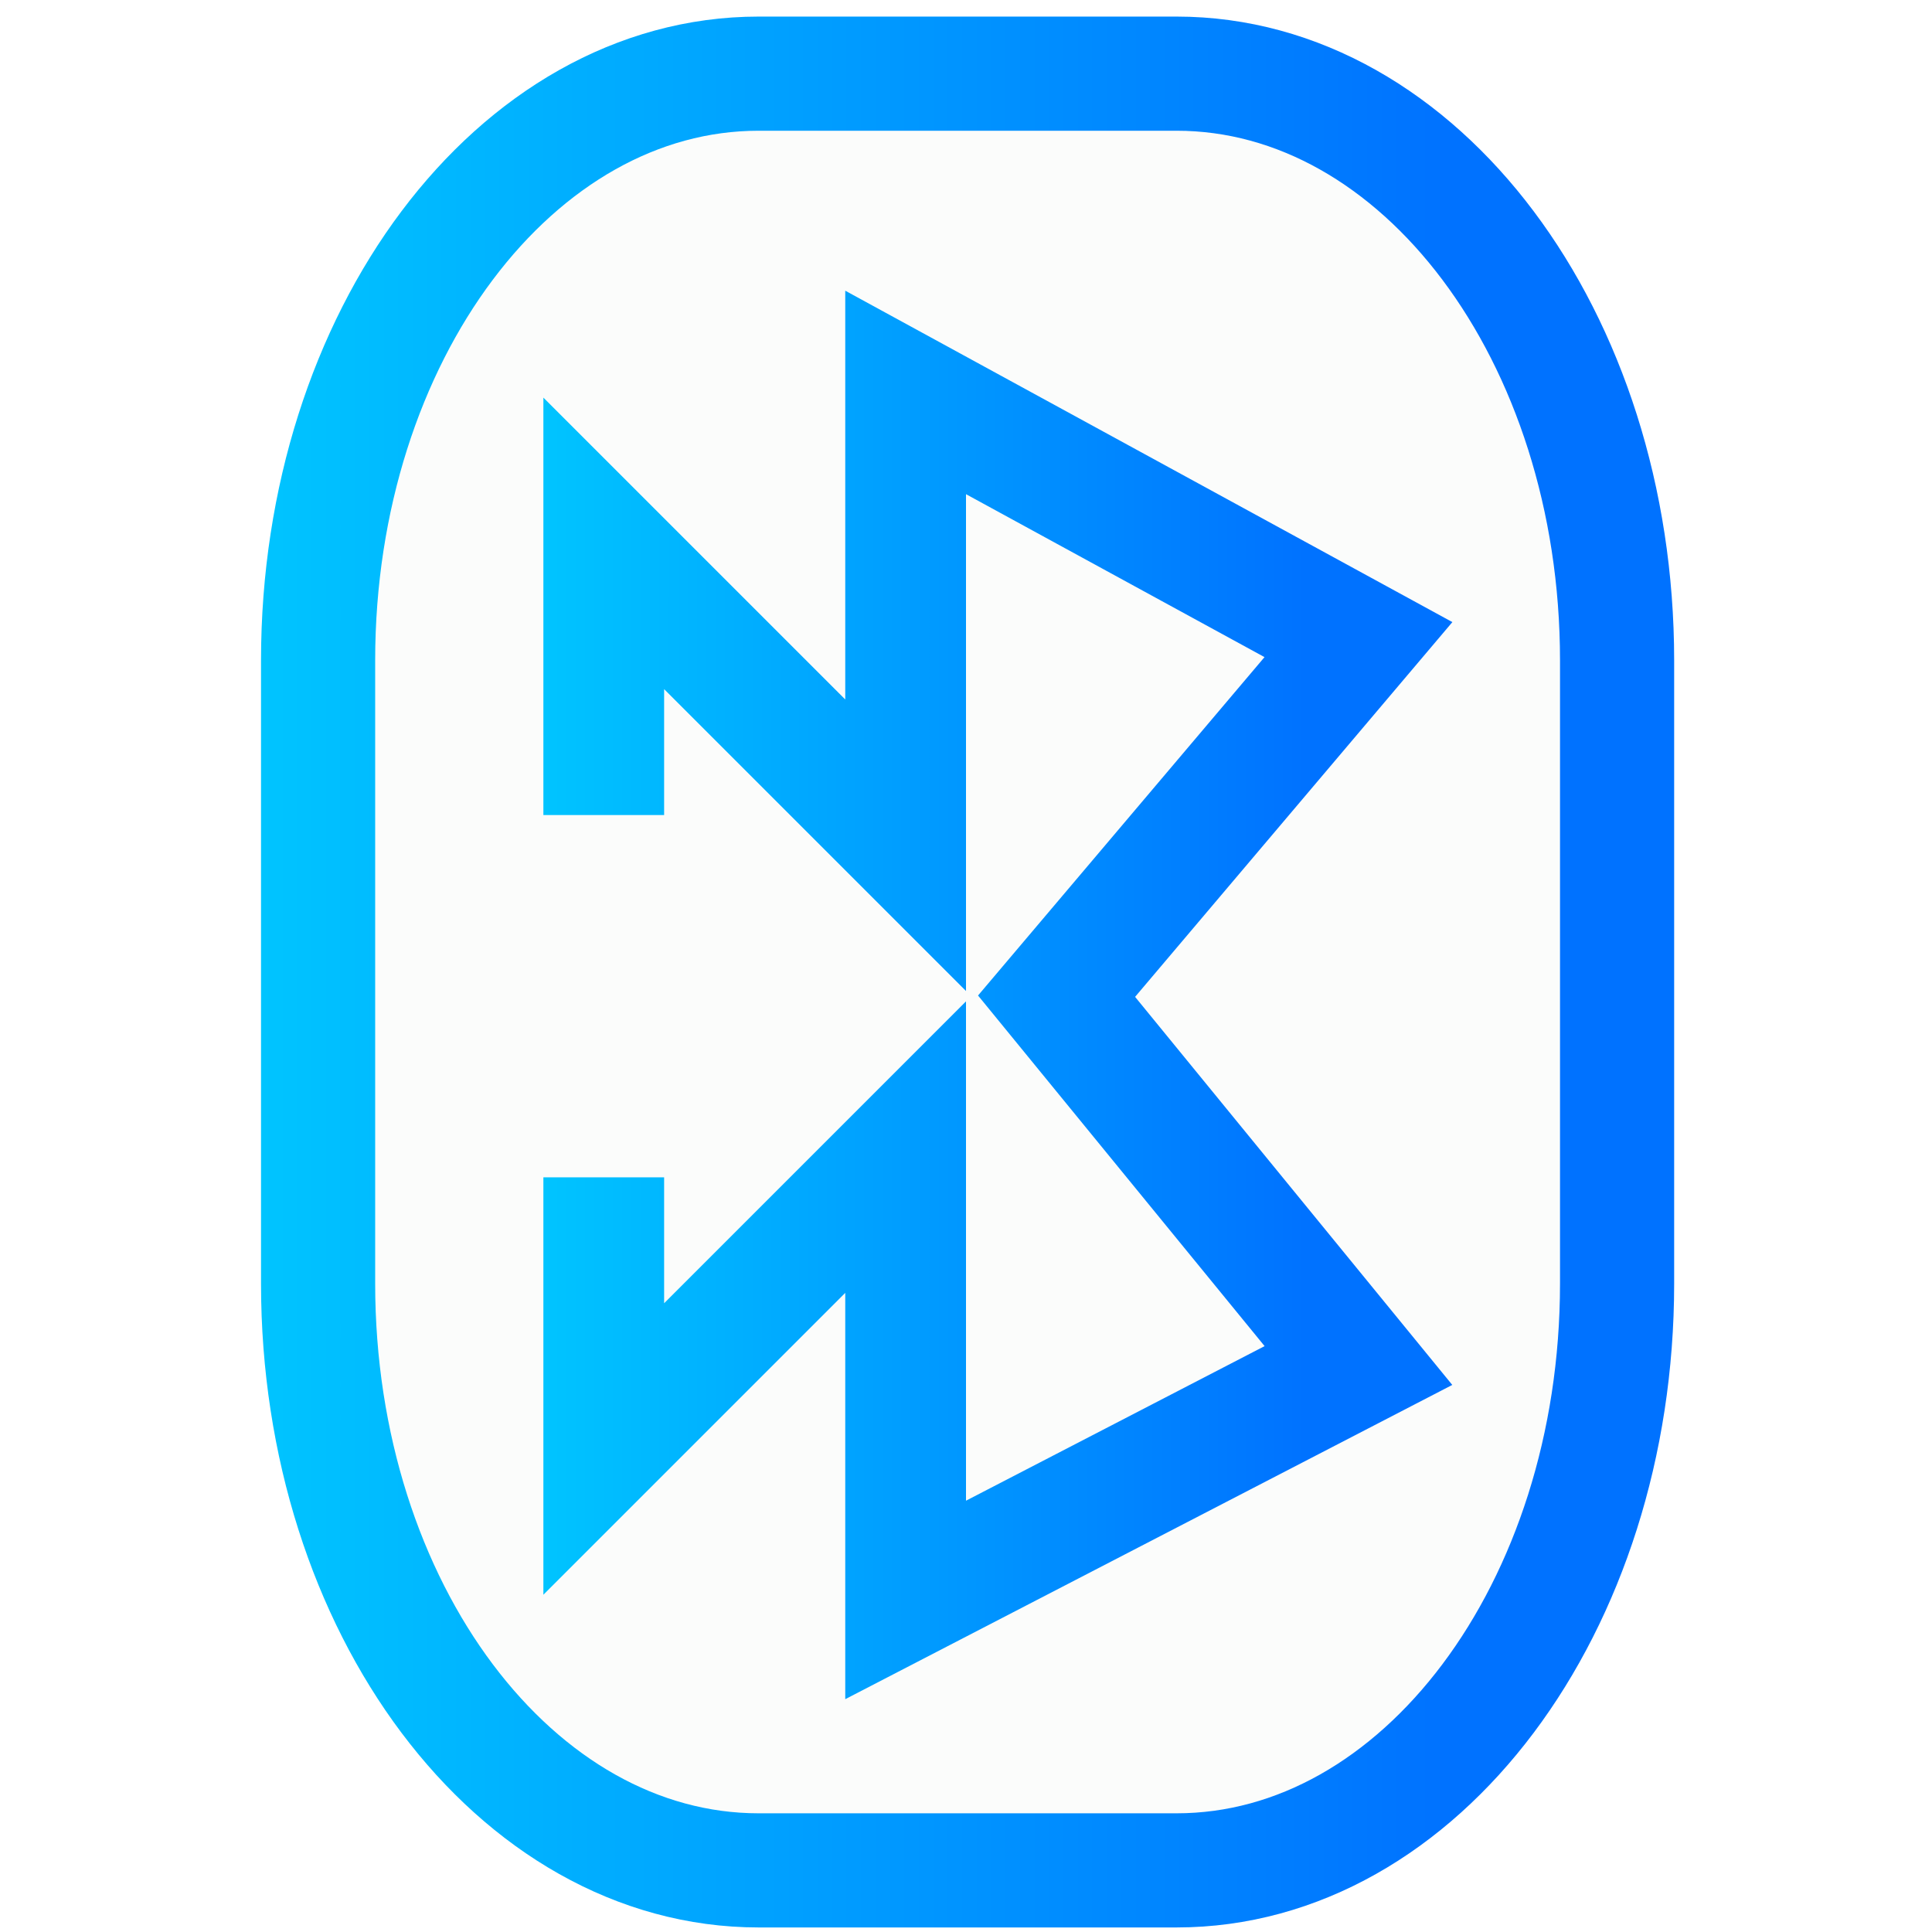
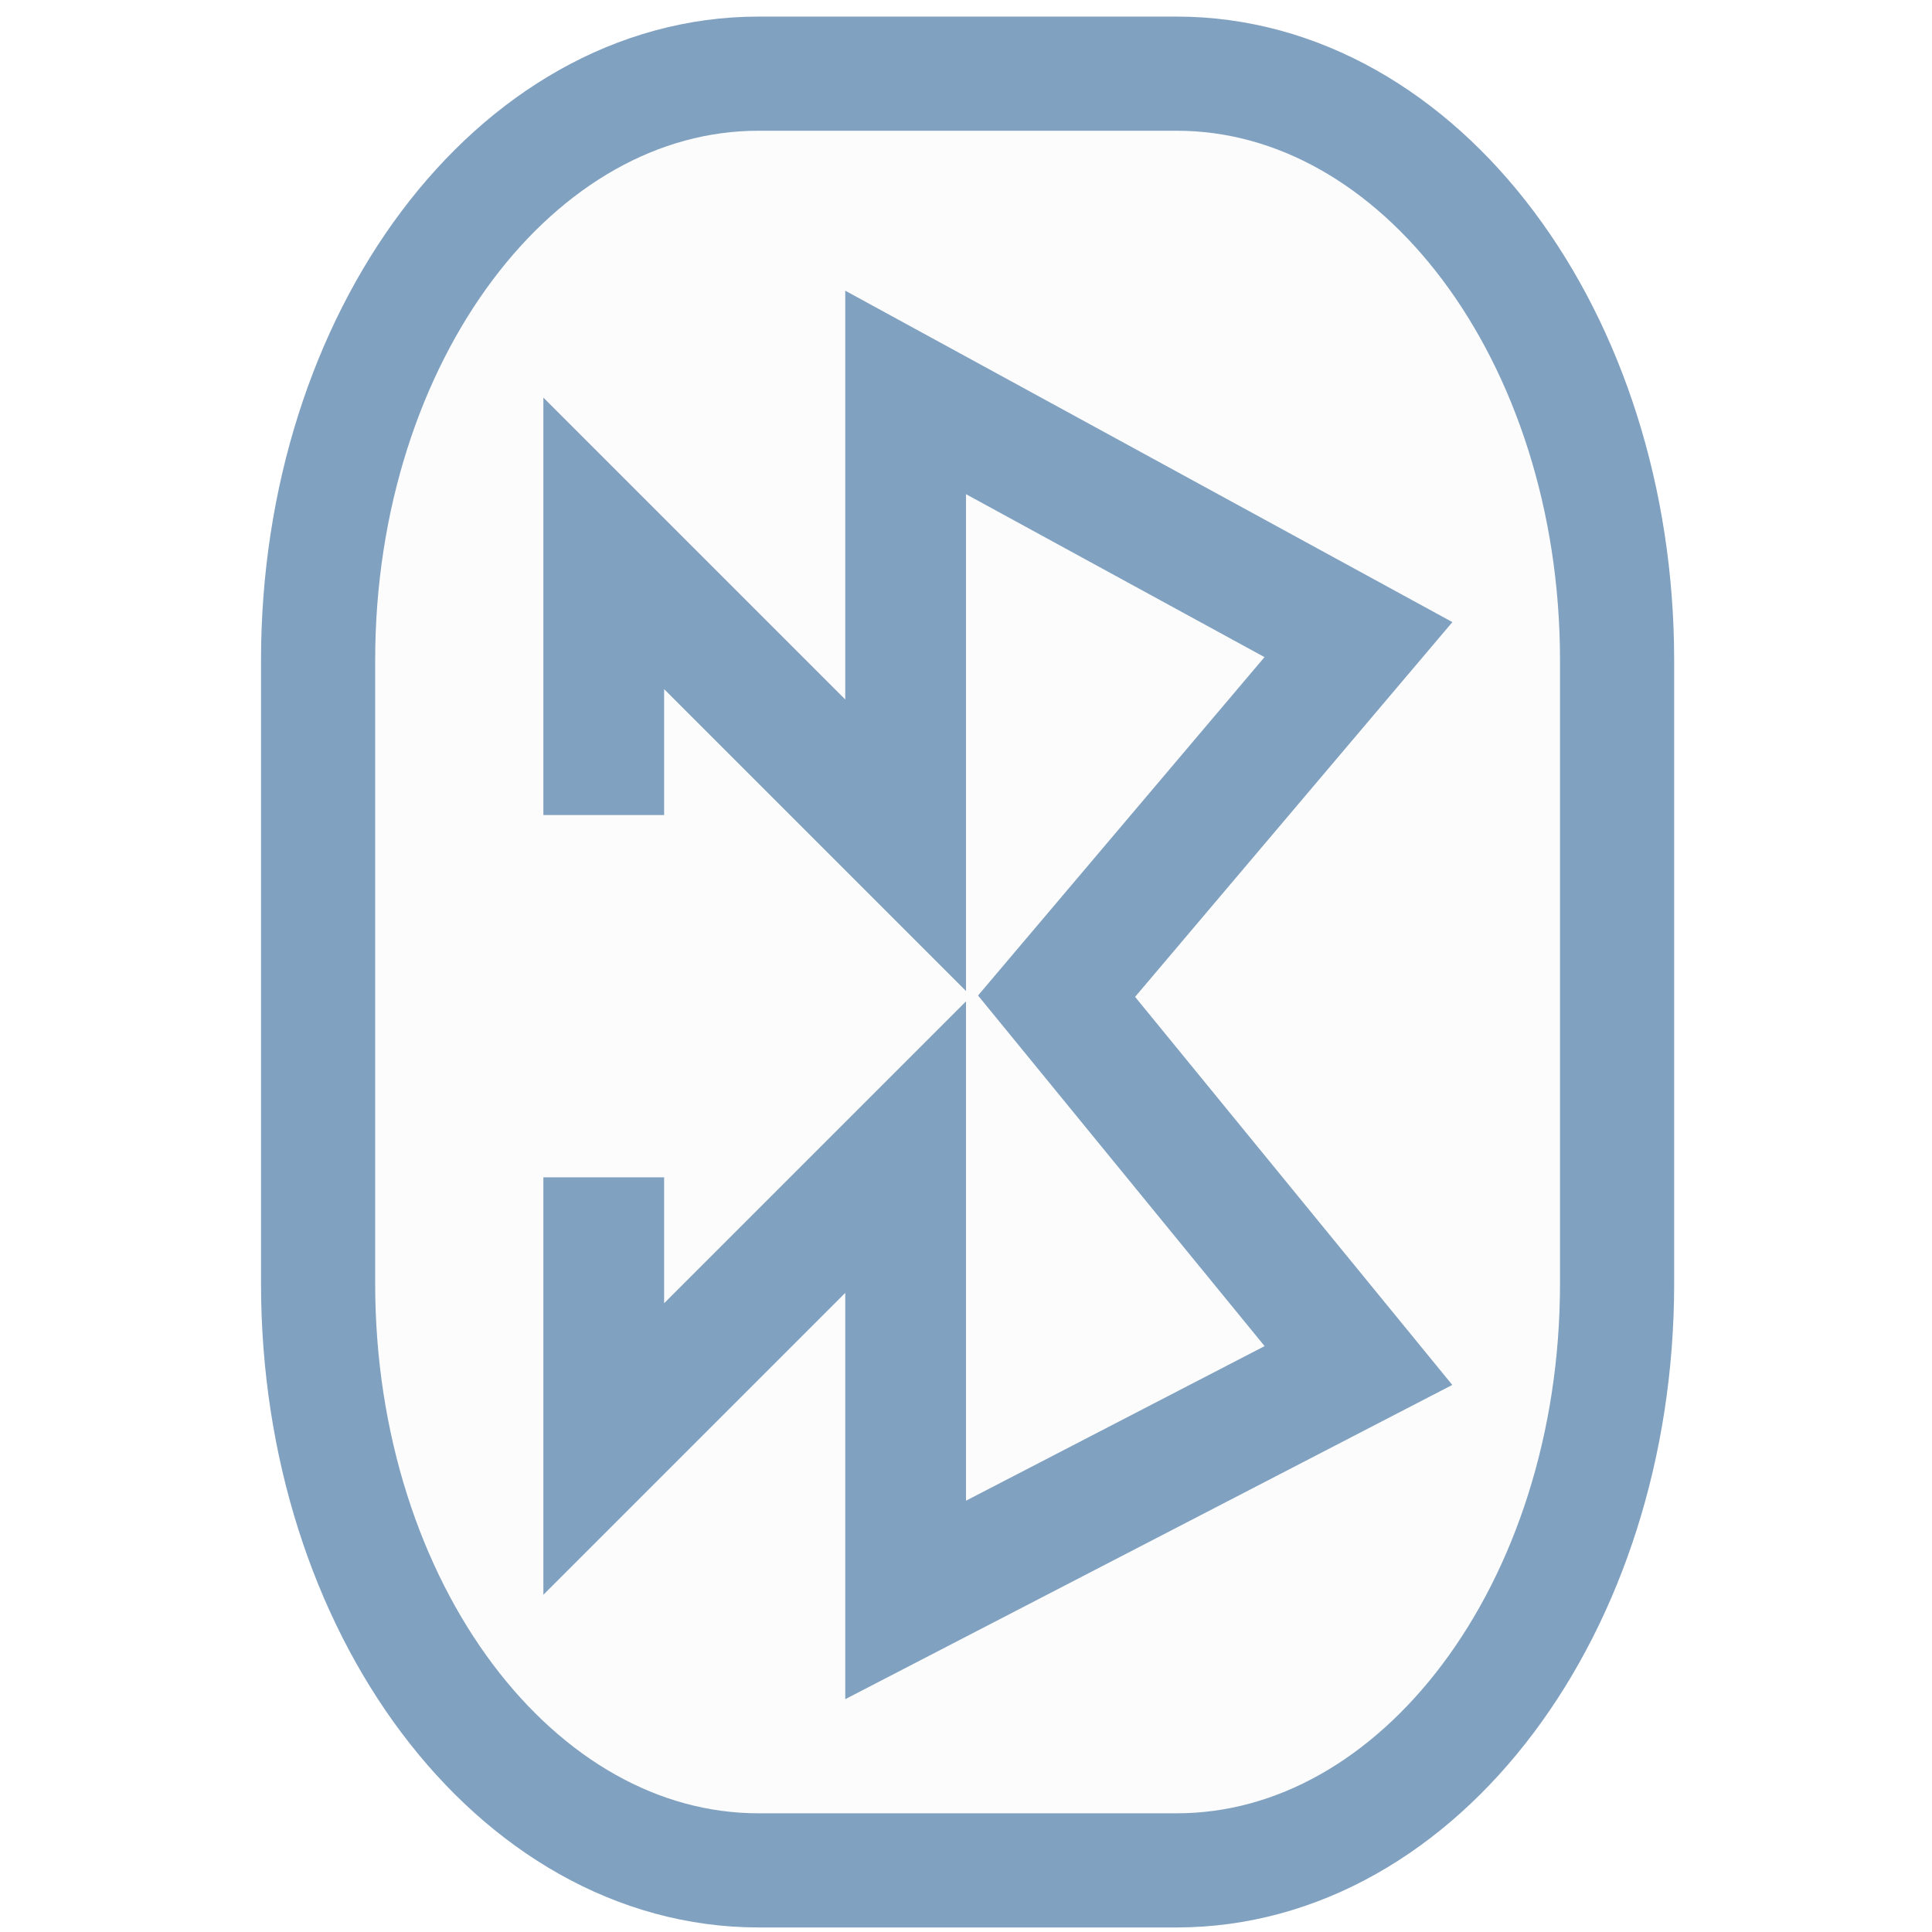
- <svg xmlns="http://www.w3.org/2000/svg" xmlns:xlink="http://www.w3.org/1999/xlink" style="isolation:isolate" viewBox="0 0 48 48" width="48pt" height="48pt" version="1.1" id="svg16">
-   <defs id="defs20">
-     <linearGradient xlink:href="#_lgradient_3" id="linearGradient851" x1="6.485" y1="24.149" x2="41.594" y2="24.149" gradientUnits="userSpaceOnUse" />
-     <linearGradient xlink:href="#_lgradient_3" id="linearGradient853" x1="13.5" y1="24.719" x2="36.084" y2="24.719" gradientUnits="userSpaceOnUse" />
-   </defs>
+ <svg xmlns="http://www.w3.org/2000/svg" style="isolation:isolate" viewBox="0 0 48 48" width="48pt" height="48pt" version="1.1" id="svg16">
+   <defs id="defs20" />
  <linearGradient id="_lgradient_2" x1="17.81" y1="18.622" x2="43.247" y2="30.397" gradientTransform="matrix(0.7695807,0,0,1.299409,-28.711,-0.958)" gradientUnits="userSpaceOnUse">
    <stop offset="0%" stop-opacity="1" style="stop-color:rgb(0,196,255)" id="stop2" />
    <stop offset="83.888%" stop-opacity="1" style="stop-color:rgb(0,114,255)" id="stop4" />
  </linearGradient>
  <linearGradient id="_lgradient_3" x1="0" y1="0.5" x2="0.907" y2="0.92">
    <stop offset="0%" stop-opacity="1" style="stop-color:rgb(0,196,255)" id="stop9" />
    <stop offset="83.888%" stop-opacity="1" style="stop-color:rgb(0,114,255)" id="stop11" />
  </linearGradient>
  <g id="g843">
-     <rect ry="14.578" rx="10.946" y="1.83" x="7.903" height="44.639" width="32.273" id="rect839" style="opacity:1;fill:#96b2ae;fill-opacity:0.04;stroke:url(#linearGradient851);stroke-width:2.836;stroke-linecap:round;stroke-linejoin:round;stroke-miterlimit:4;stroke-dasharray:none;stroke-opacity:1;paint-order:normal" />
-     <path id="path837" d="M 15,29.25 V 36 l 7.5,-7.5 V 39.75 L 33.75,33.926 26.25,24.75 33.75,15.891 22.5,9.75 V 21 L 15,13.5 v 6.75" style="fill:none;stroke:url(#linearGradient853);stroke-width:3;stroke-linecap:butt;stroke-linejoin:miter;stroke-miterlimit:4;stroke-dasharray:none;stroke-opacity:1" />
+     <rect ry="14.578" rx="10.946" y="1.83" x="7.903" height="44.639" width="32.273" id="rect839" style="opacity:1;fill:#96b2ae;fill-opacity:0.04;stroke:#81a1c1;stroke-width:2.836;stroke-linecap:round;stroke-linejoin:round;stroke-miterlimit:4;stroke-dasharray:none;stroke-opacity:1;paint-order:normal" />
+     <path id="path837" d="M 15,29.25 V 36 l 7.5,-7.5 V 39.75 L 33.75,33.926 26.25,24.75 33.75,15.891 22.5,9.75 V 21 L 15,13.5 v 6.75" style="fill:none;stroke:#81a1c1;stroke-width:3;stroke-linecap:butt;stroke-linejoin:miter;stroke-miterlimit:4;stroke-dasharray:none;stroke-opacity:1" />
  </g>
</svg>
